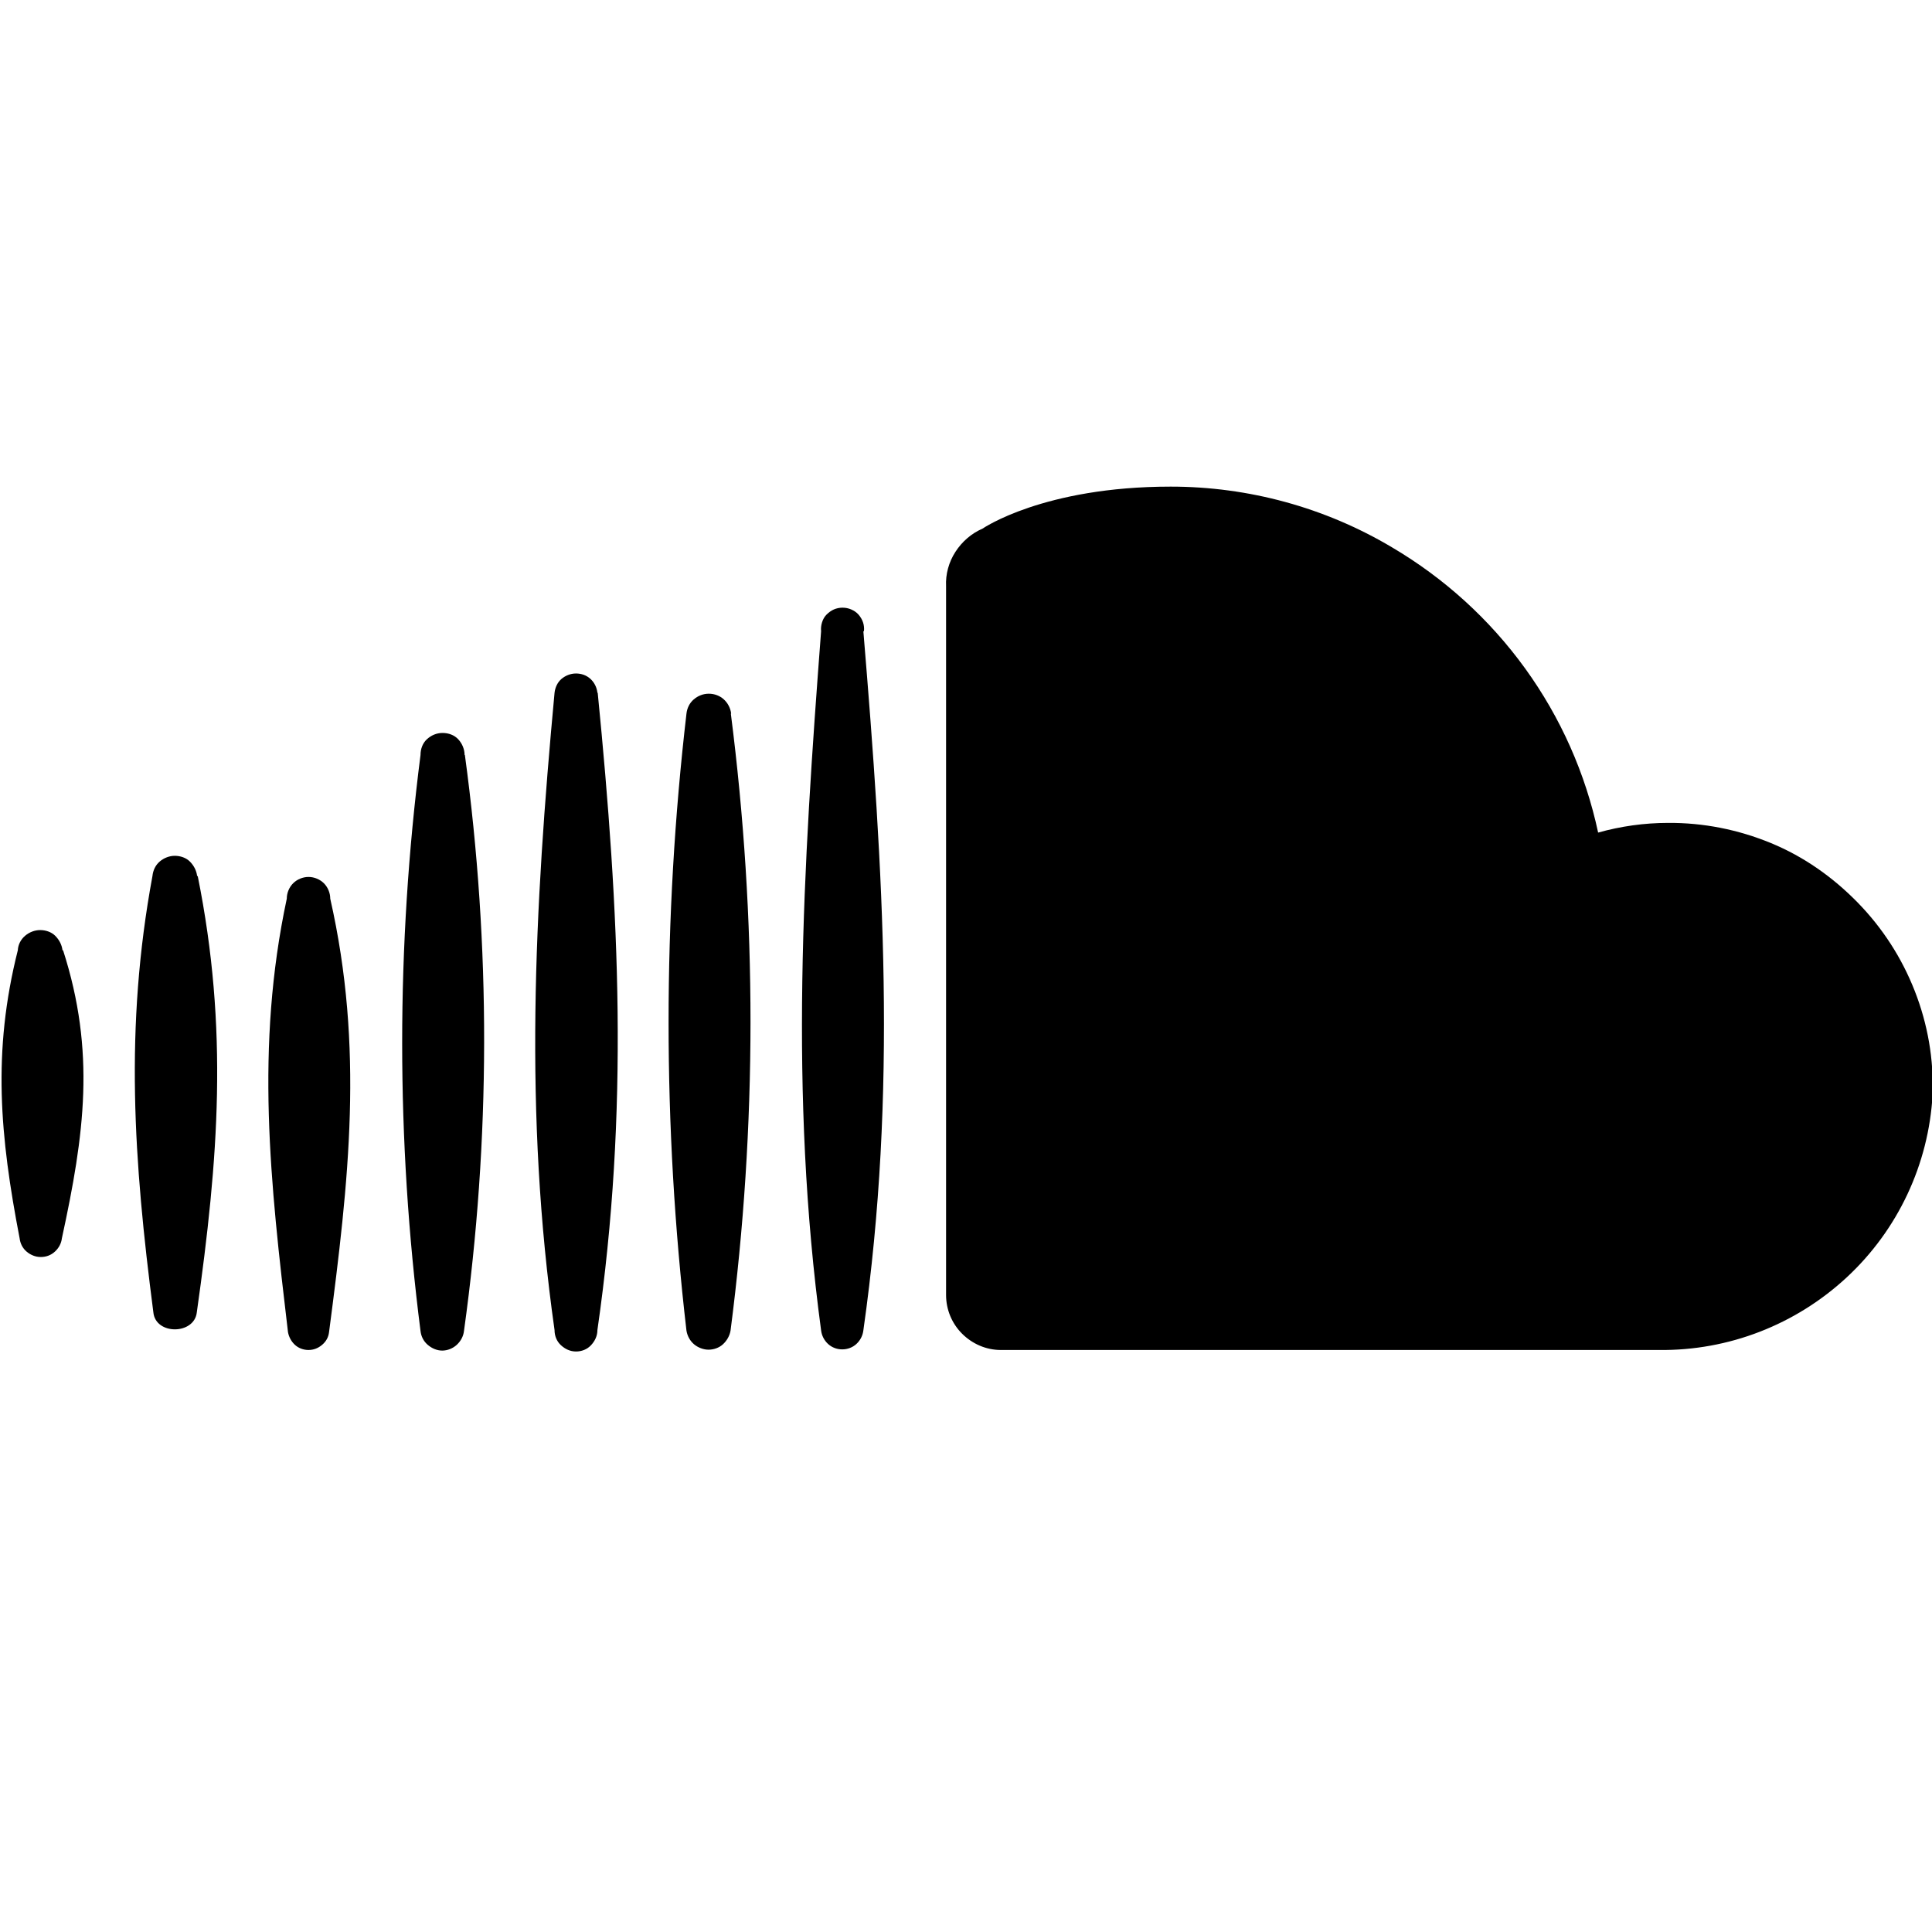
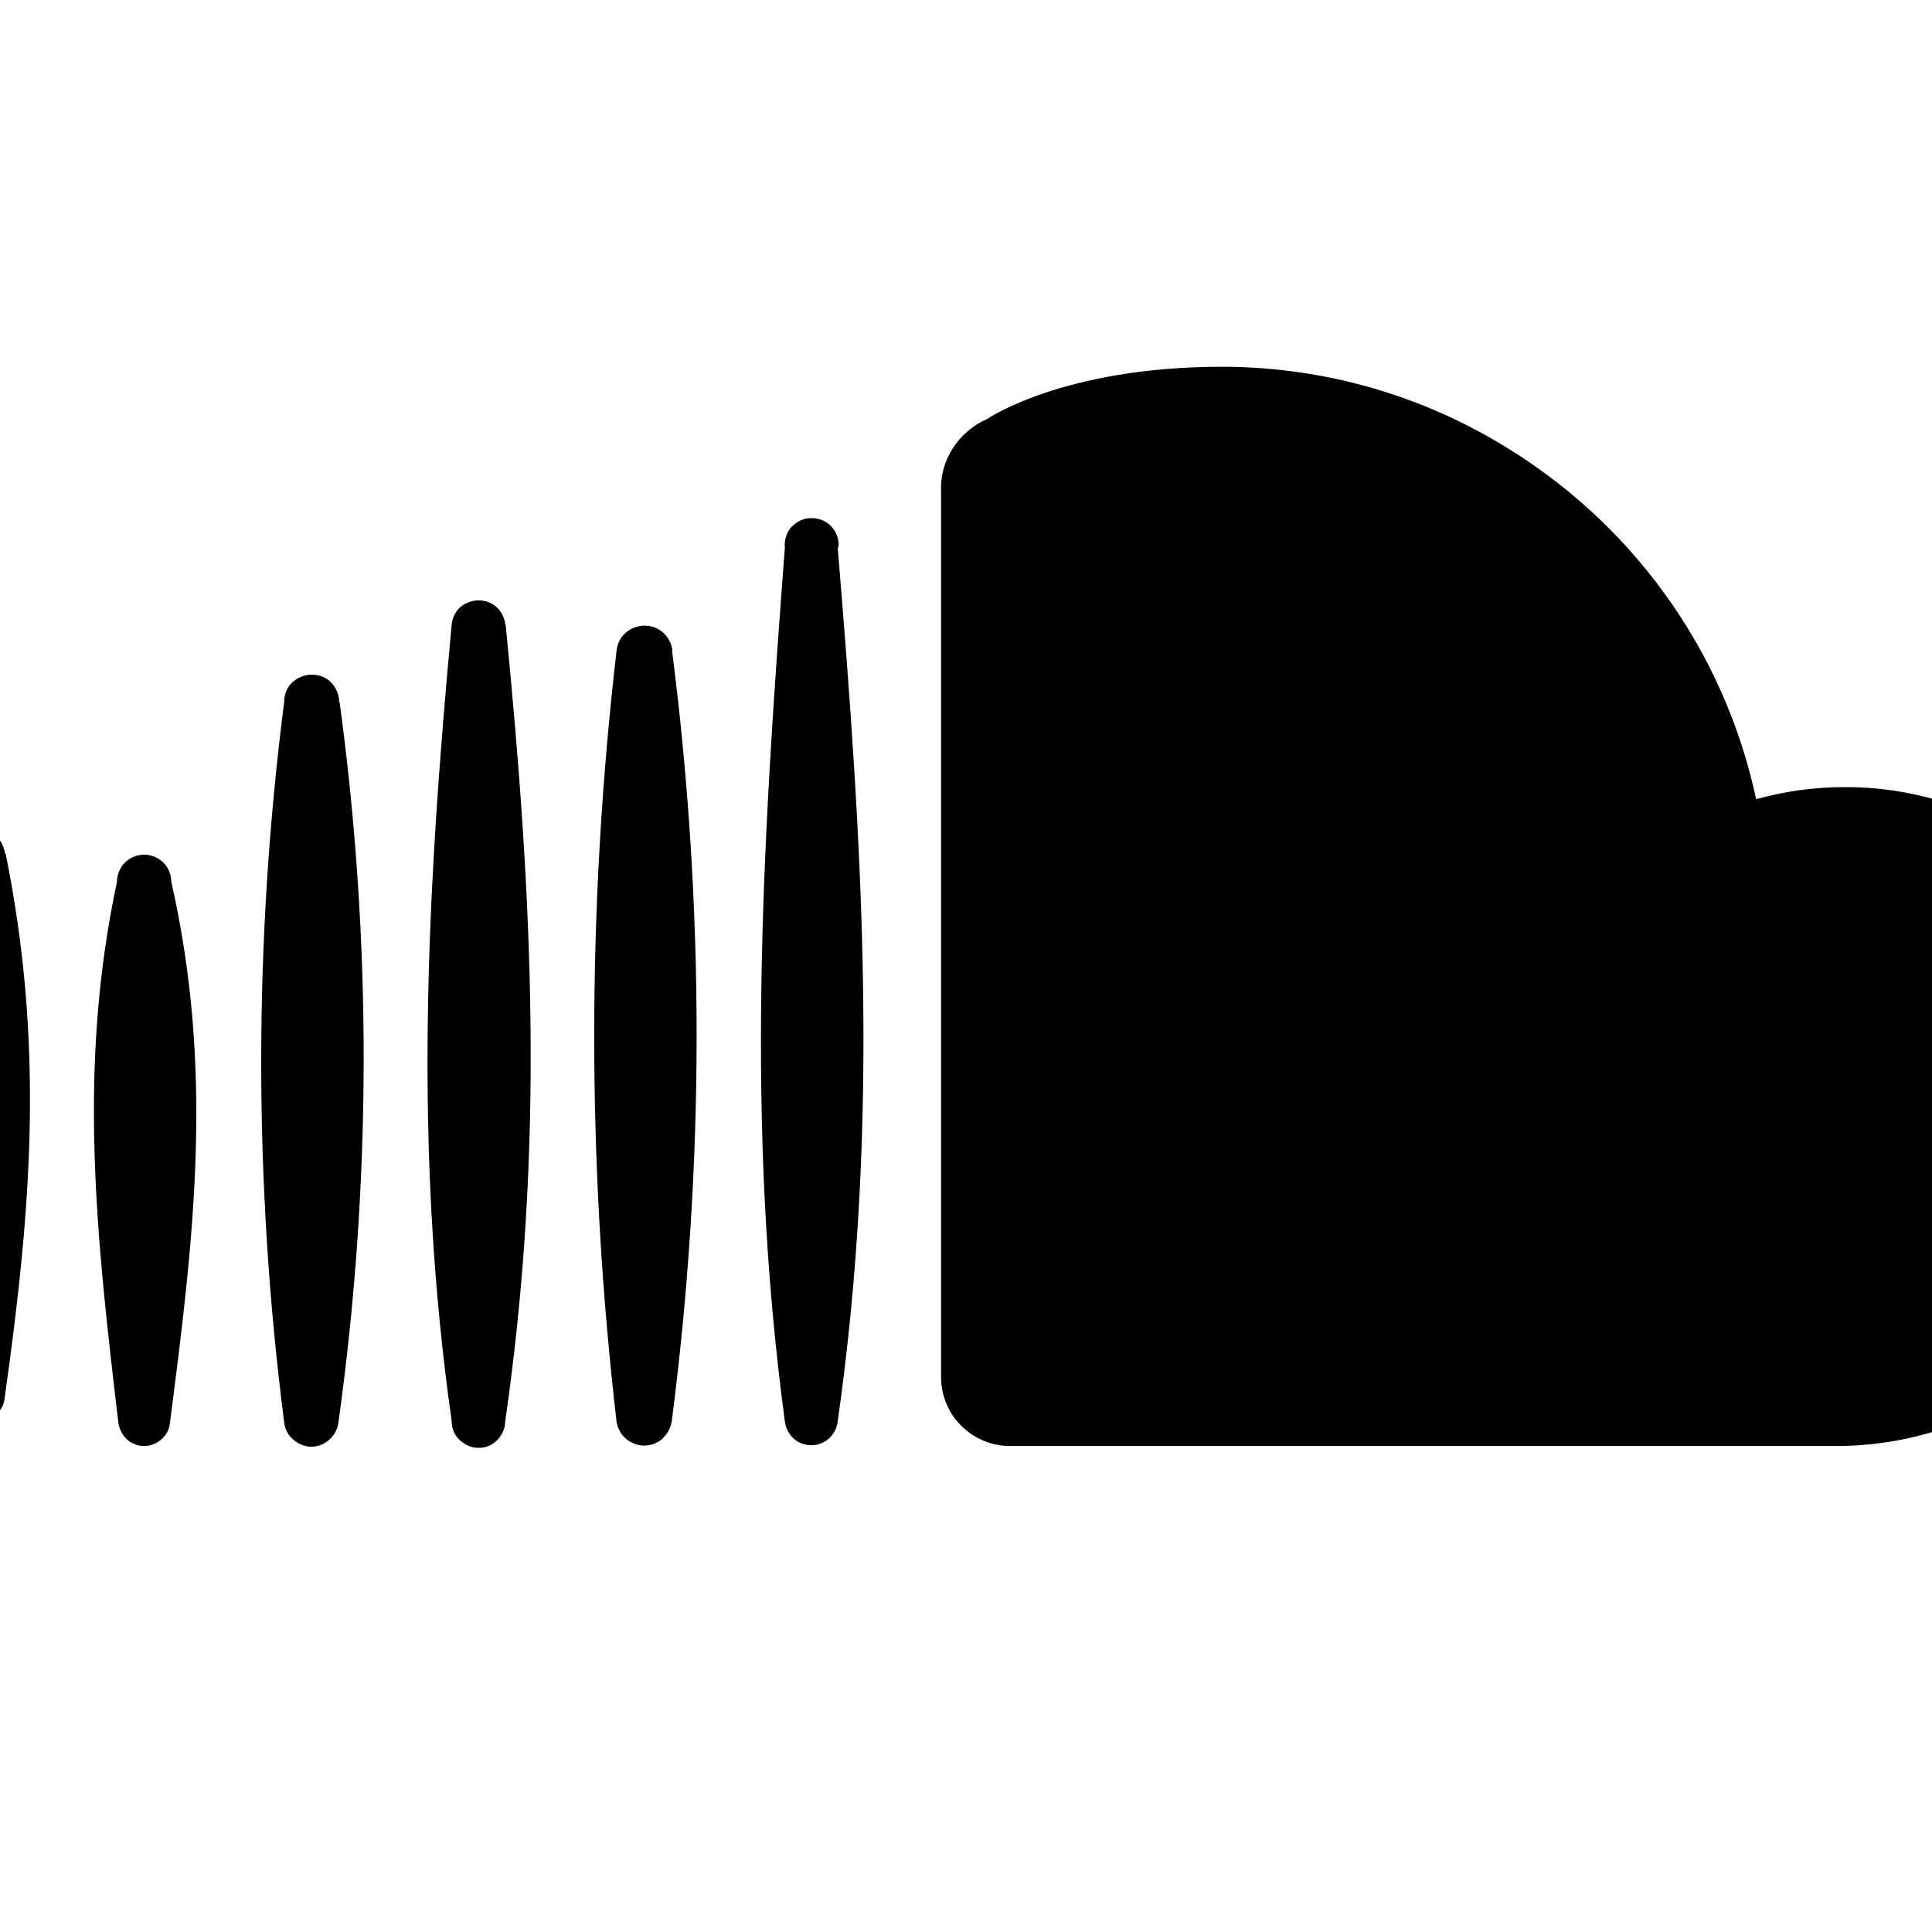
- <svg xmlns="http://www.w3.org/2000/svg" viewBox="0 0 640 640" height="1.25em">
+ <svg xmlns="http://www.w3.org/2000/svg" viewBox="64 64 512 512" height="1.5em">
  <path fill="currentColor" d="M640.2 362.6C638.9 385.7 628.7 407.4 611.8 423.1C594.9 438.8 572.6 447.5 549.5 447.2L331.5 447.2C326.7 447.2 322.1 445.2 318.7 441.8C315.3 438.4 313.4 433.8 313.4 429L313.4 194.2C313.2 190.2 314.3 186.2 316.5 182.8C318.7 179.4 321.8 176.7 325.5 175.1C325.5 175.1 345.6 161.2 387.8 161.2C413.6 161.2 438.9 168.1 461.1 181.3C478.4 191.5 493.4 205.1 505.2 221.4C517 237.7 525.2 256.2 529.4 275.8C536.9 273.7 544.7 272.6 552.5 272.6C564.2 272.5 575.8 274.8 586.7 279.3C597.6 283.8 607.2 290.6 615.4 299C623.6 307.4 630 317.3 634.3 328.3C638.6 339.3 640.6 350.9 640.2 362.6zM286.2 209.1C286.3 208.1 286.2 207.1 285.9 206.2C285.6 205.3 285.1 204.4 284.4 203.6C283.7 202.8 282.9 202.3 282 201.9C280.2 201.1 278 201.1 276.2 201.9C275.3 202.3 274.5 202.9 273.8 203.6C273.1 204.3 272.6 205.2 272.3 206.2C272 207.2 271.9 208.1 272 209.1C266 288 261.4 362 272 440.7C272.2 442.4 273 444 274.3 445.2C276.9 447.6 281.1 447.6 283.7 445.2C285 444 285.8 442.4 286 440.7C297.3 361.3 292.6 288.7 286 209.1L286.2 209.1zM242.2 236.4C242 234.6 241.1 232.9 239.8 231.7C238.5 230.5 236.7 229.8 234.8 229.8C232.9 229.8 231.2 230.5 229.8 231.7C228.4 232.9 227.6 234.6 227.4 236.4C219.5 304.3 219.5 372.9 227.4 440.8C227.7 442.6 228.6 444.2 229.9 445.3C231.2 446.4 233 447.1 234.7 447.1C236.4 447.1 238.2 446.5 239.5 445.3C240.8 444.1 241.7 442.5 242 440.8C250.8 373 250.8 304.3 242.1 236.4L242.2 236.4zM197.9 229.5C197.7 227.7 196.9 226.1 195.6 224.9C194.3 223.7 192.6 223.1 190.8 223.1C189 223.1 187.3 223.8 186 224.9C184.7 226 183.9 227.7 183.7 229.5C177 301.5 173.5 368.8 183.7 440.6C183.7 442.5 184.4 444.3 185.8 445.6C187.2 446.9 188.9 447.7 190.8 447.7C192.7 447.7 194.5 447 195.8 445.6C197.1 444.2 197.9 442.5 197.9 440.6C208.4 367.8 205.2 302.4 198 229.5L197.9 229.5zM153.9 250.1C153.9 248.2 153.1 246.3 151.8 244.9C150.5 243.5 148.6 242.8 146.6 242.8C144.6 242.8 142.8 243.6 141.4 244.9C140 246.2 139.3 248.1 139.3 250.1C131.2 313.4 131.2 377.6 139.3 440.9C139.5 442.7 140.3 444.3 141.7 445.5C143.1 446.7 144.8 447.4 146.5 447.4C148.2 447.4 150 446.7 151.3 445.5C152.6 444.3 153.5 442.7 153.7 440.9C162.5 377.6 162.6 313.4 154 250.1L153.9 250.1zM109.4 297.7C109.4 295.8 108.6 293.9 107.3 292.6C106 291.3 104.1 290.5 102.2 290.5C100.3 290.5 98.4 291.3 97.1 292.6C95.8 293.9 95 295.8 95 297.7C84.5 346.9 89.5 391.6 95.4 441.3C95.7 442.9 96.5 444.4 97.7 445.5C98.9 446.6 100.5 447.2 102.2 447.2C103.9 447.2 105.4 446.6 106.7 445.5C108 444.4 108.8 443 109 441.3C115.6 390.9 120.6 347.2 109.4 297.7zM65.3 290.2C65.1 288.4 64.2 286.7 62.9 285.4C61.6 284.1 59.7 283.5 57.9 283.5C56.1 283.5 54.3 284.2 52.9 285.4C51.5 286.6 50.7 288.3 50.5 290.2C41.2 340.4 44.3 384.6 50.8 434.7C51.5 442.3 64.4 442.2 65.2 434.7C72.4 383.8 75.7 340.9 65.5 290.2L65.3 290.2zM20.7 314.8C20.5 313 19.6 311.3 18.3 310C17 308.7 15.1 308.1 13.3 308.1C11.5 308.1 9.7 308.8 8.3 310C6.9 311.2 6 312.9 5.9 314.8C-2.6 348.5 0 376.4 6.5 410.2C6.7 411.9 7.5 413.5 8.8 414.6C10.1 415.7 11.7 416.4 13.5 416.4C15.3 416.4 16.9 415.8 18.2 414.6C19.5 413.4 20.3 411.9 20.5 410.2C28 375.7 31.7 348.4 20.9 314.8L20.7 314.8z" />
</svg>
